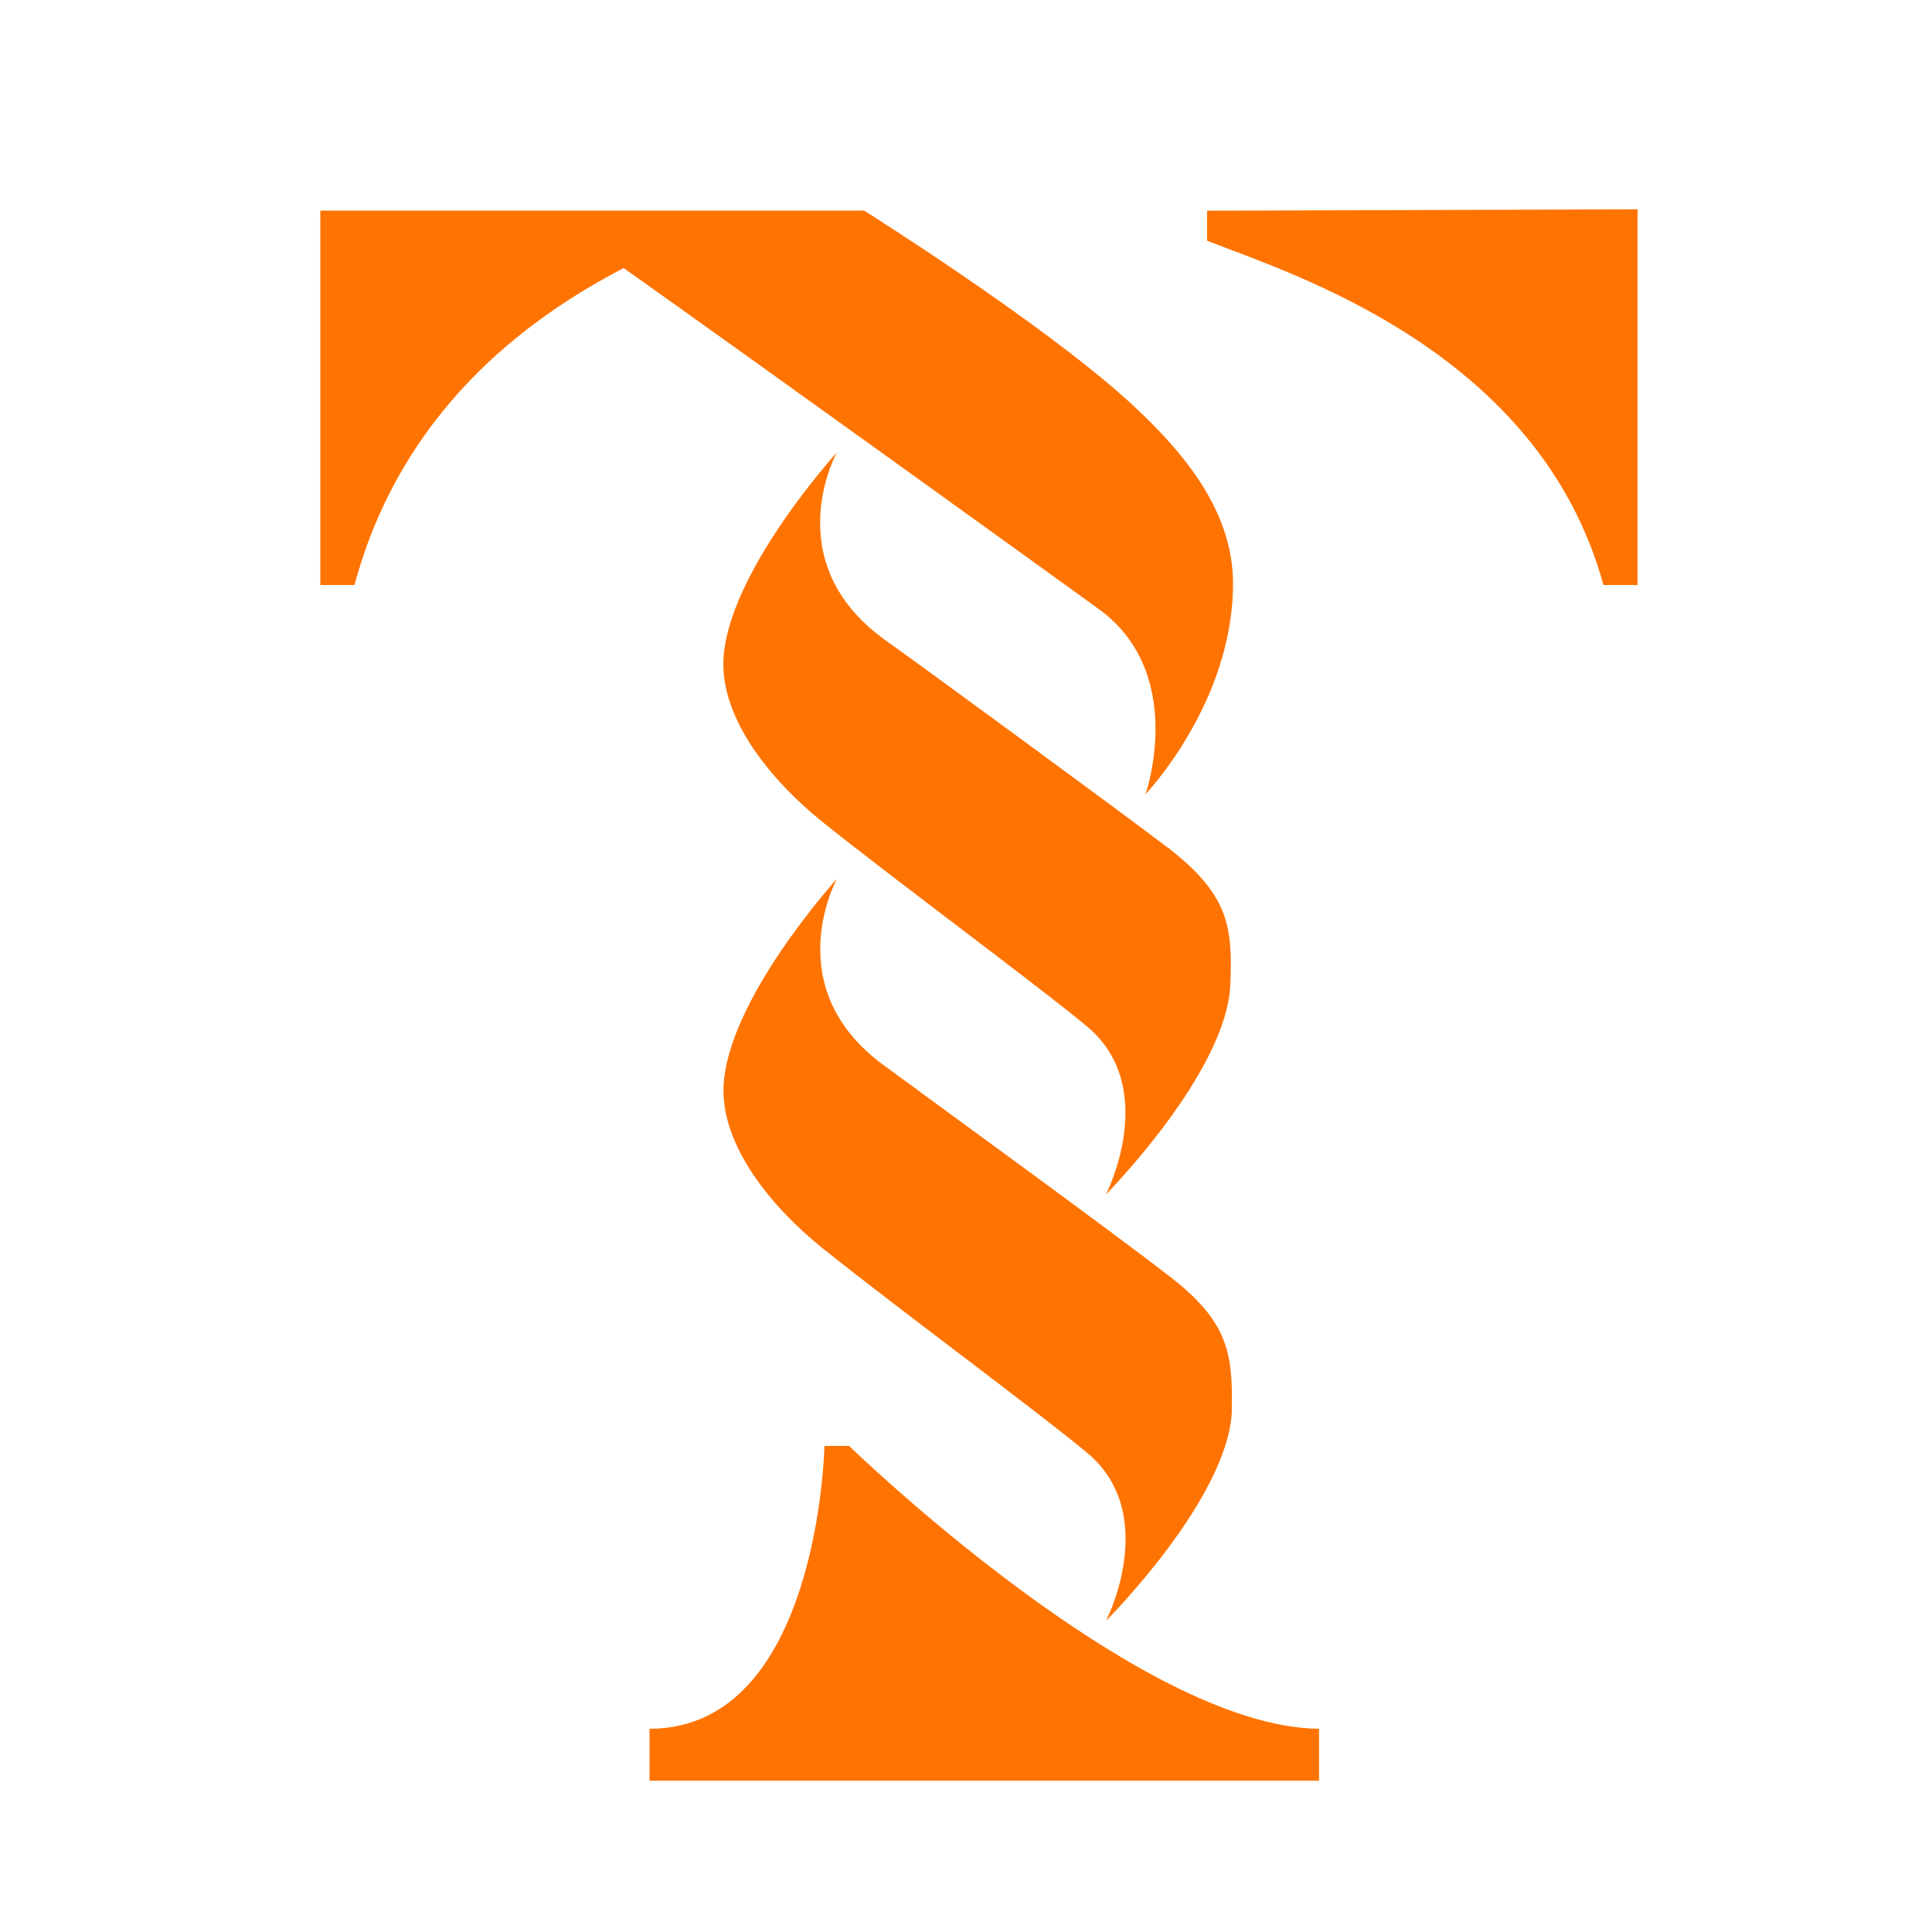
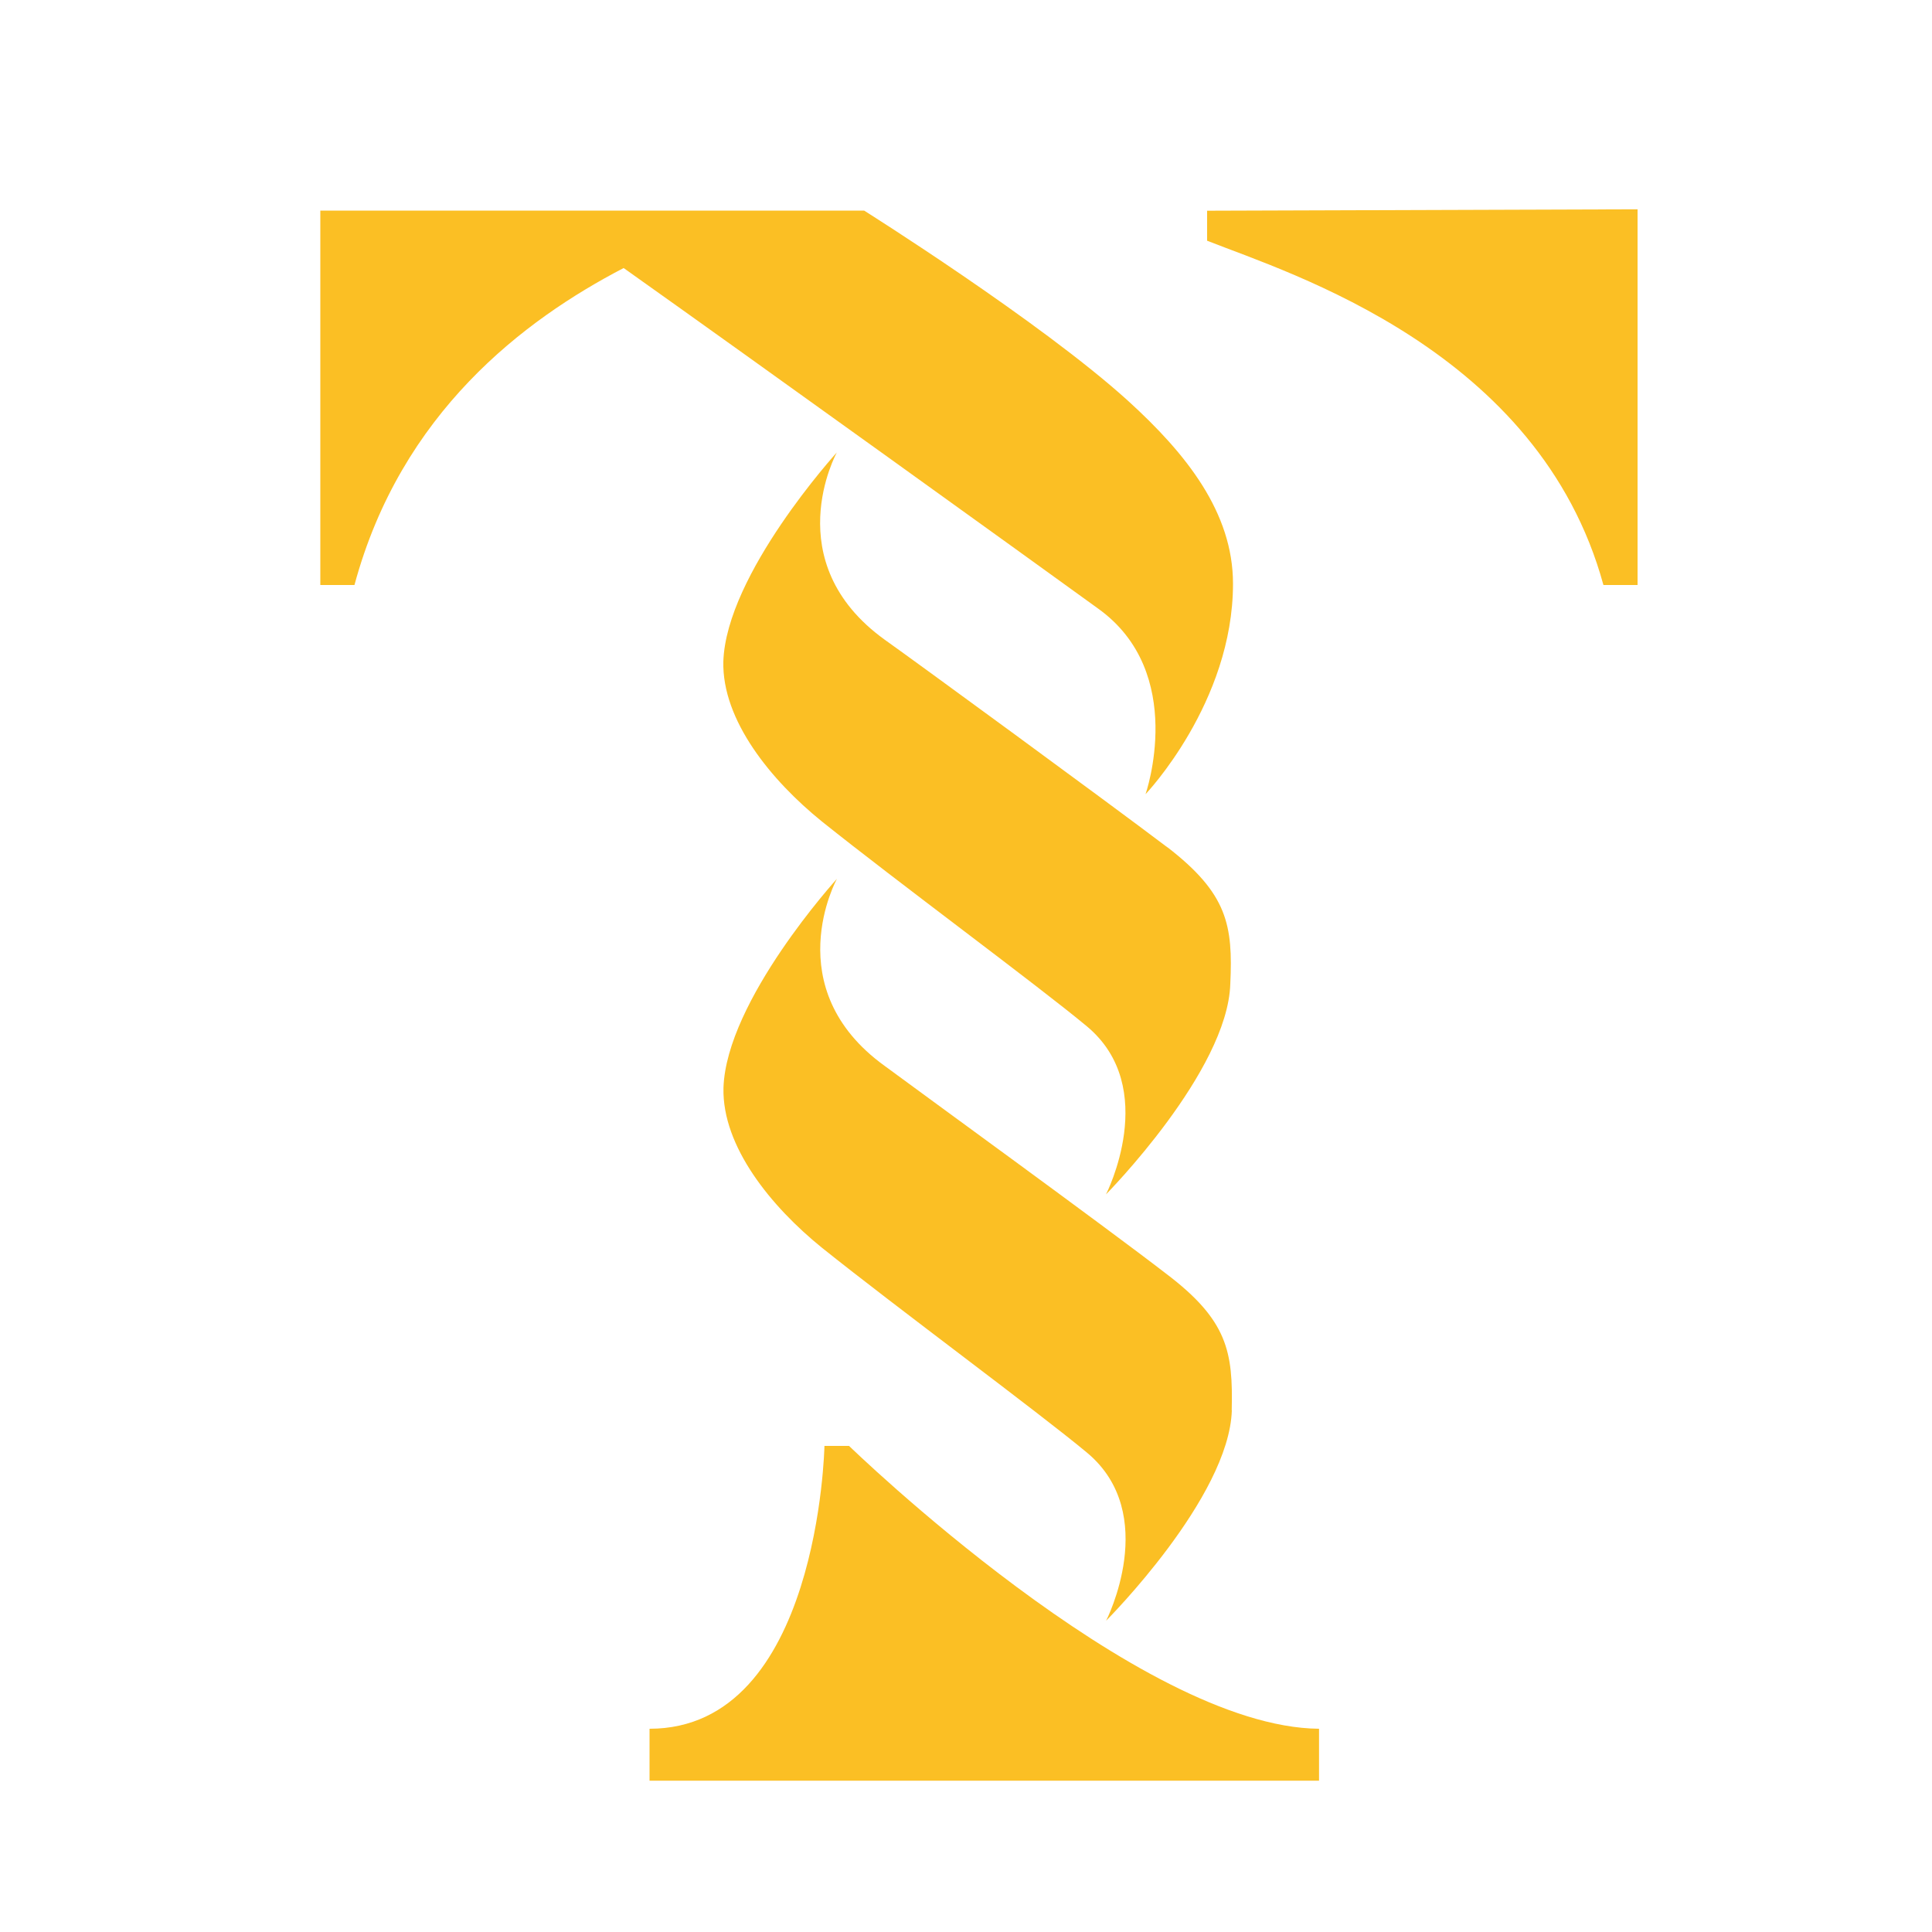
<svg xmlns="http://www.w3.org/2000/svg" id="a" viewBox="0 0 150 150">
  <defs>
    <style>
      .b {
        fill: none;
      }

      .t {
-         fill: #ff7300;
+         fill: rgb(251 191 36);
      }
    </style>
  </defs>
  <path class="b" d="M0,0H150V150H0V0Z" />
  <path class="t" d="M93.72,16.36v2.33c6.47,2.55,25.78,8.49,30.77,26.73h2.65V16.25l-33.42,.11Zm-8.49,30.87c7,4.99,3.71,14.43,3.71,14.43,0,0,6.79-7.11,6.79-16.34,0-5.52-3.61-10.08-8.17-14.22-6.79-6.15-20.47-14.75-20.47-14.75H24.87v29.07h2.65c3.61-13.37,13.15-20.58,20.9-24.61,10.61,7.53,31.83,22.81,36.81,26.42Z" />
  <path class="t" d="M90.64,65.79c-4.77-3.61-19.41-14.32-21.96-16.13-8.38-6.05-3.71-14.53-3.71-14.53,0,0-8.59,9.44-8.81,16.23-.11,4.56,3.71,9.23,7.64,12.41,5.83,4.67,16.76,12.73,20.58,15.91,5.73,4.77,1.49,13.05,1.49,13.05,0,0,9.44-9.55,9.65-16.34,.21-4.56-.21-7-4.88-10.61Z" />
  <path class="t" d="M95.63,109.5c.11-4.56-.32-7-5.09-10.61-4.67-3.61-19.41-14.32-21.85-16.13-8.38-6.05-3.71-14.53-3.71-14.53,0,0-8.59,9.44-8.81,16.23-.11,4.56,3.71,9.23,7.64,12.41,5.83,4.67,16.76,12.73,20.58,15.91,5.73,4.77,1.49,13.05,1.49,13.05,0,0,9.55-9.55,9.76-16.34Z" />
  <path class="t" d="M65.92,112.26h-1.91s-.42,21.96-13.58,21.96v4.03h51.98v-4.03c-14-.11-36.49-21.96-36.49-21.96Z" />
</svg>
